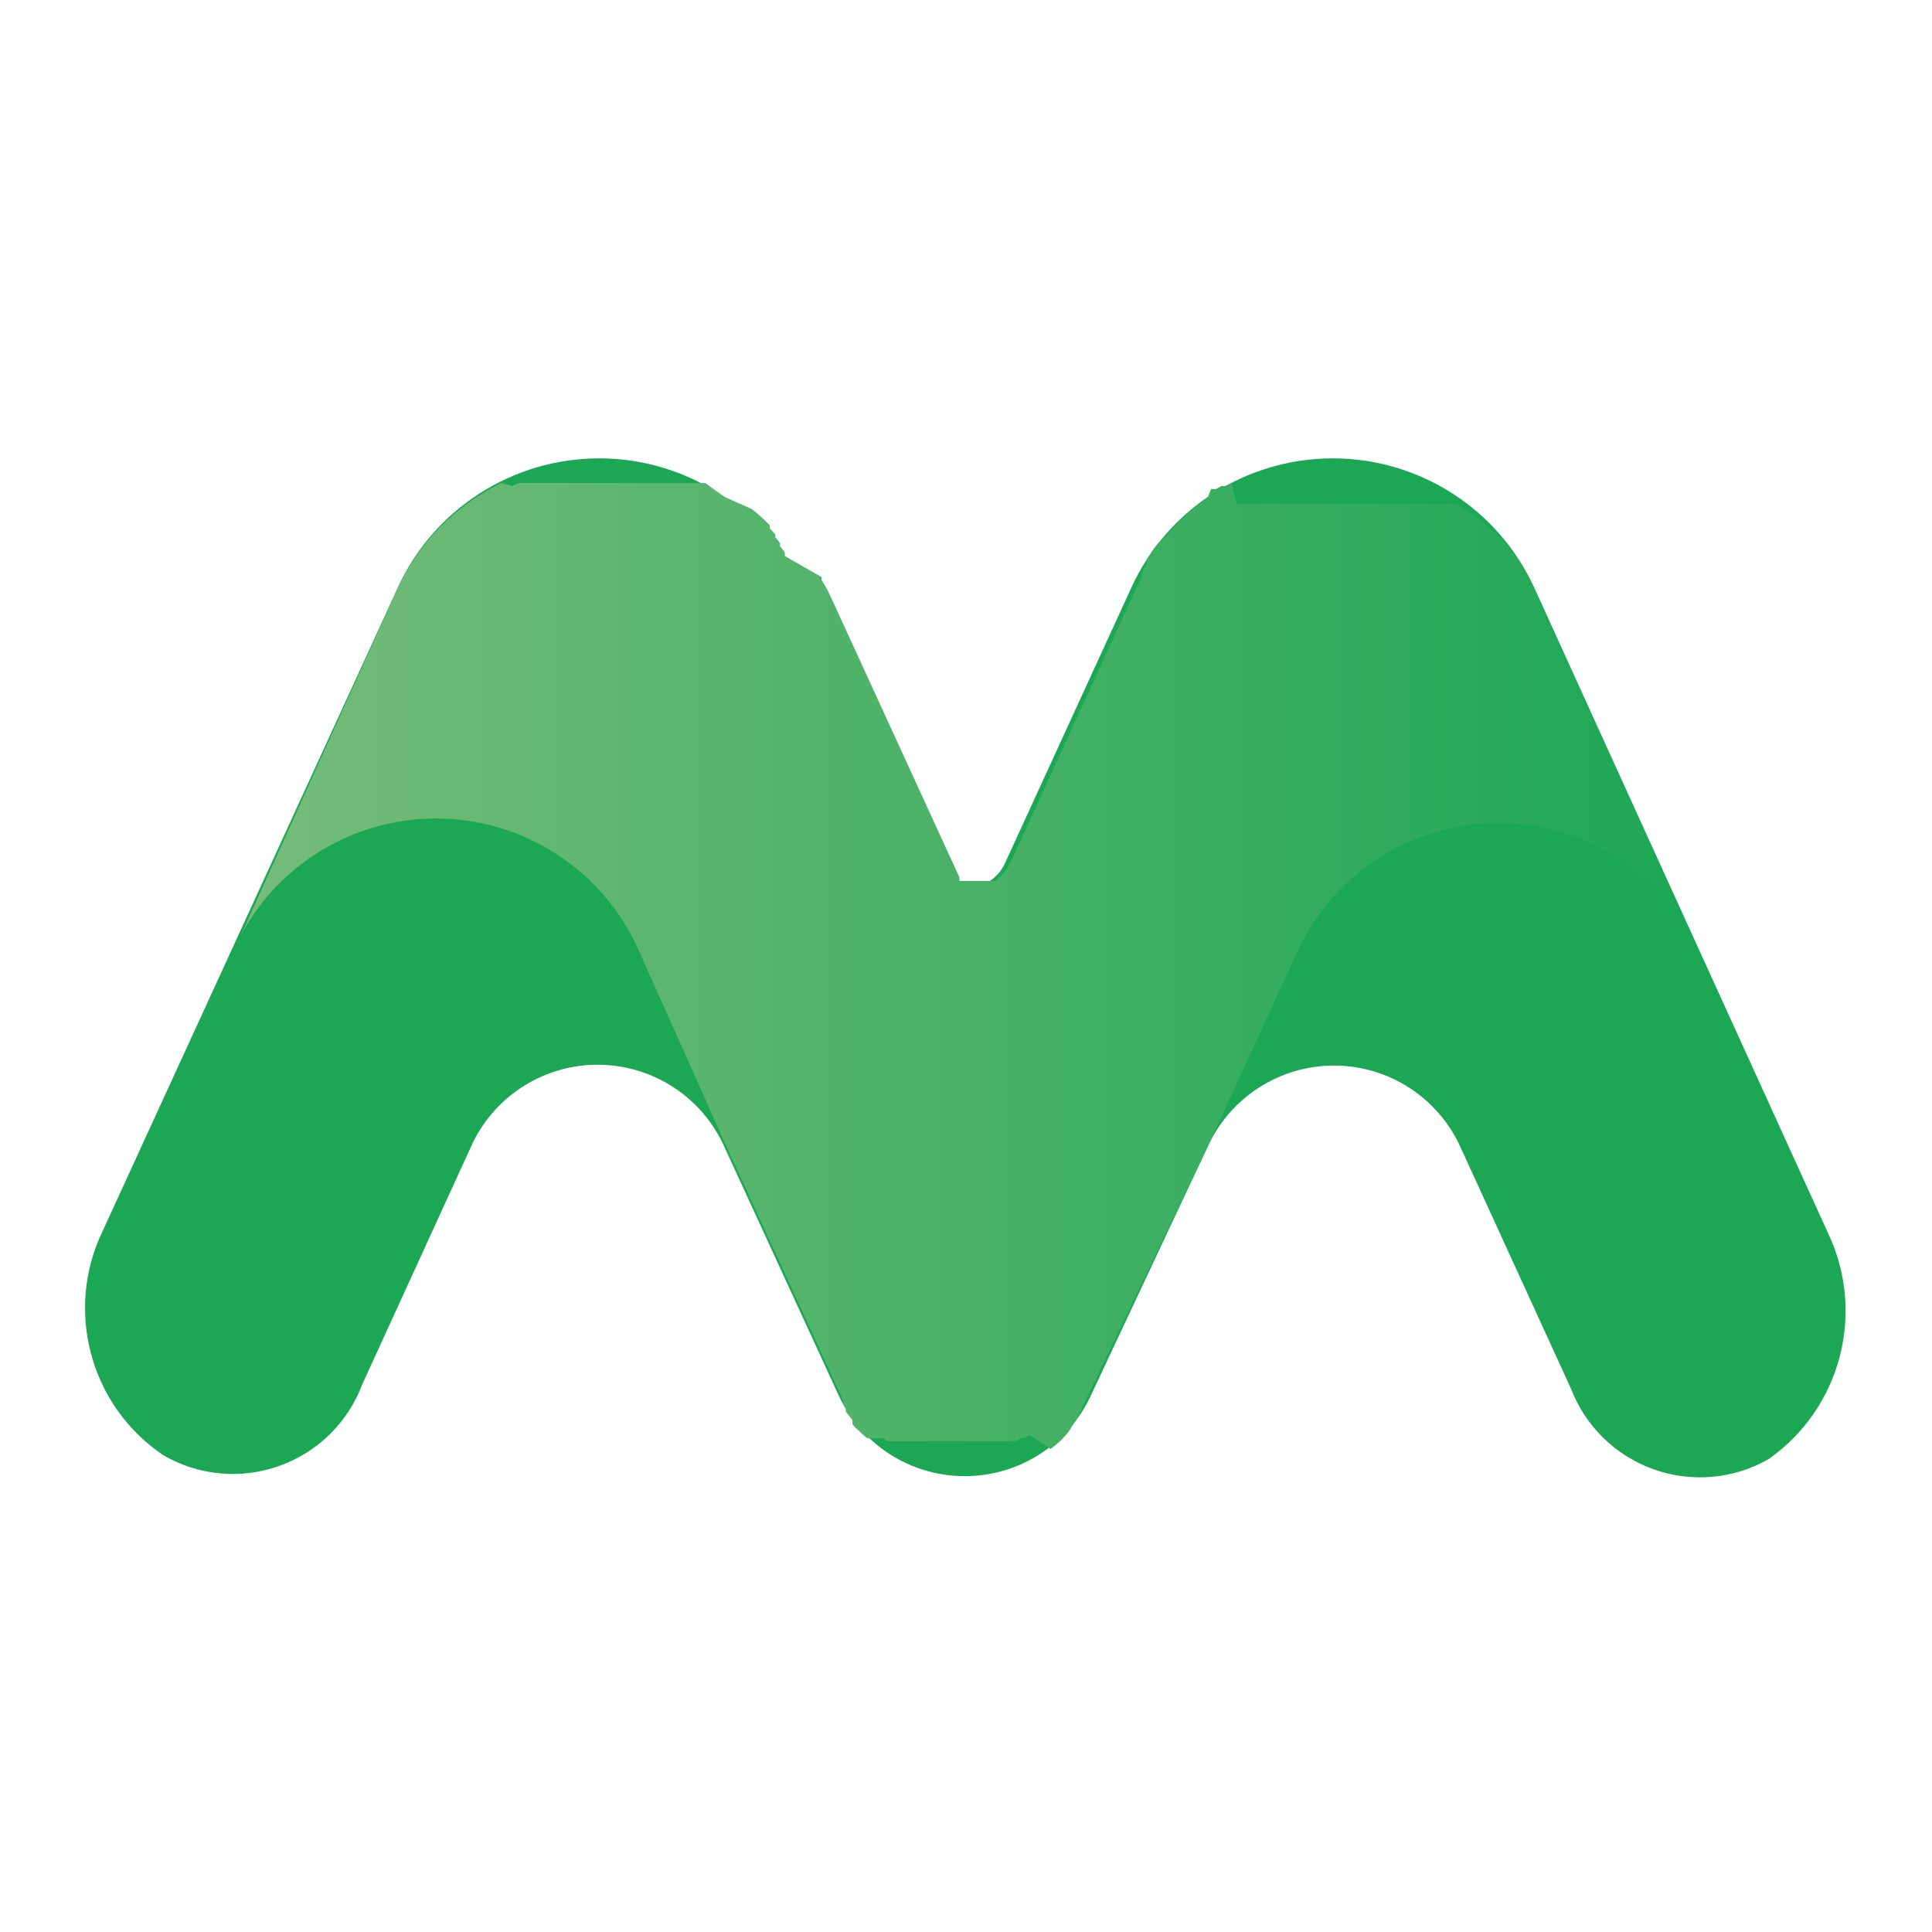
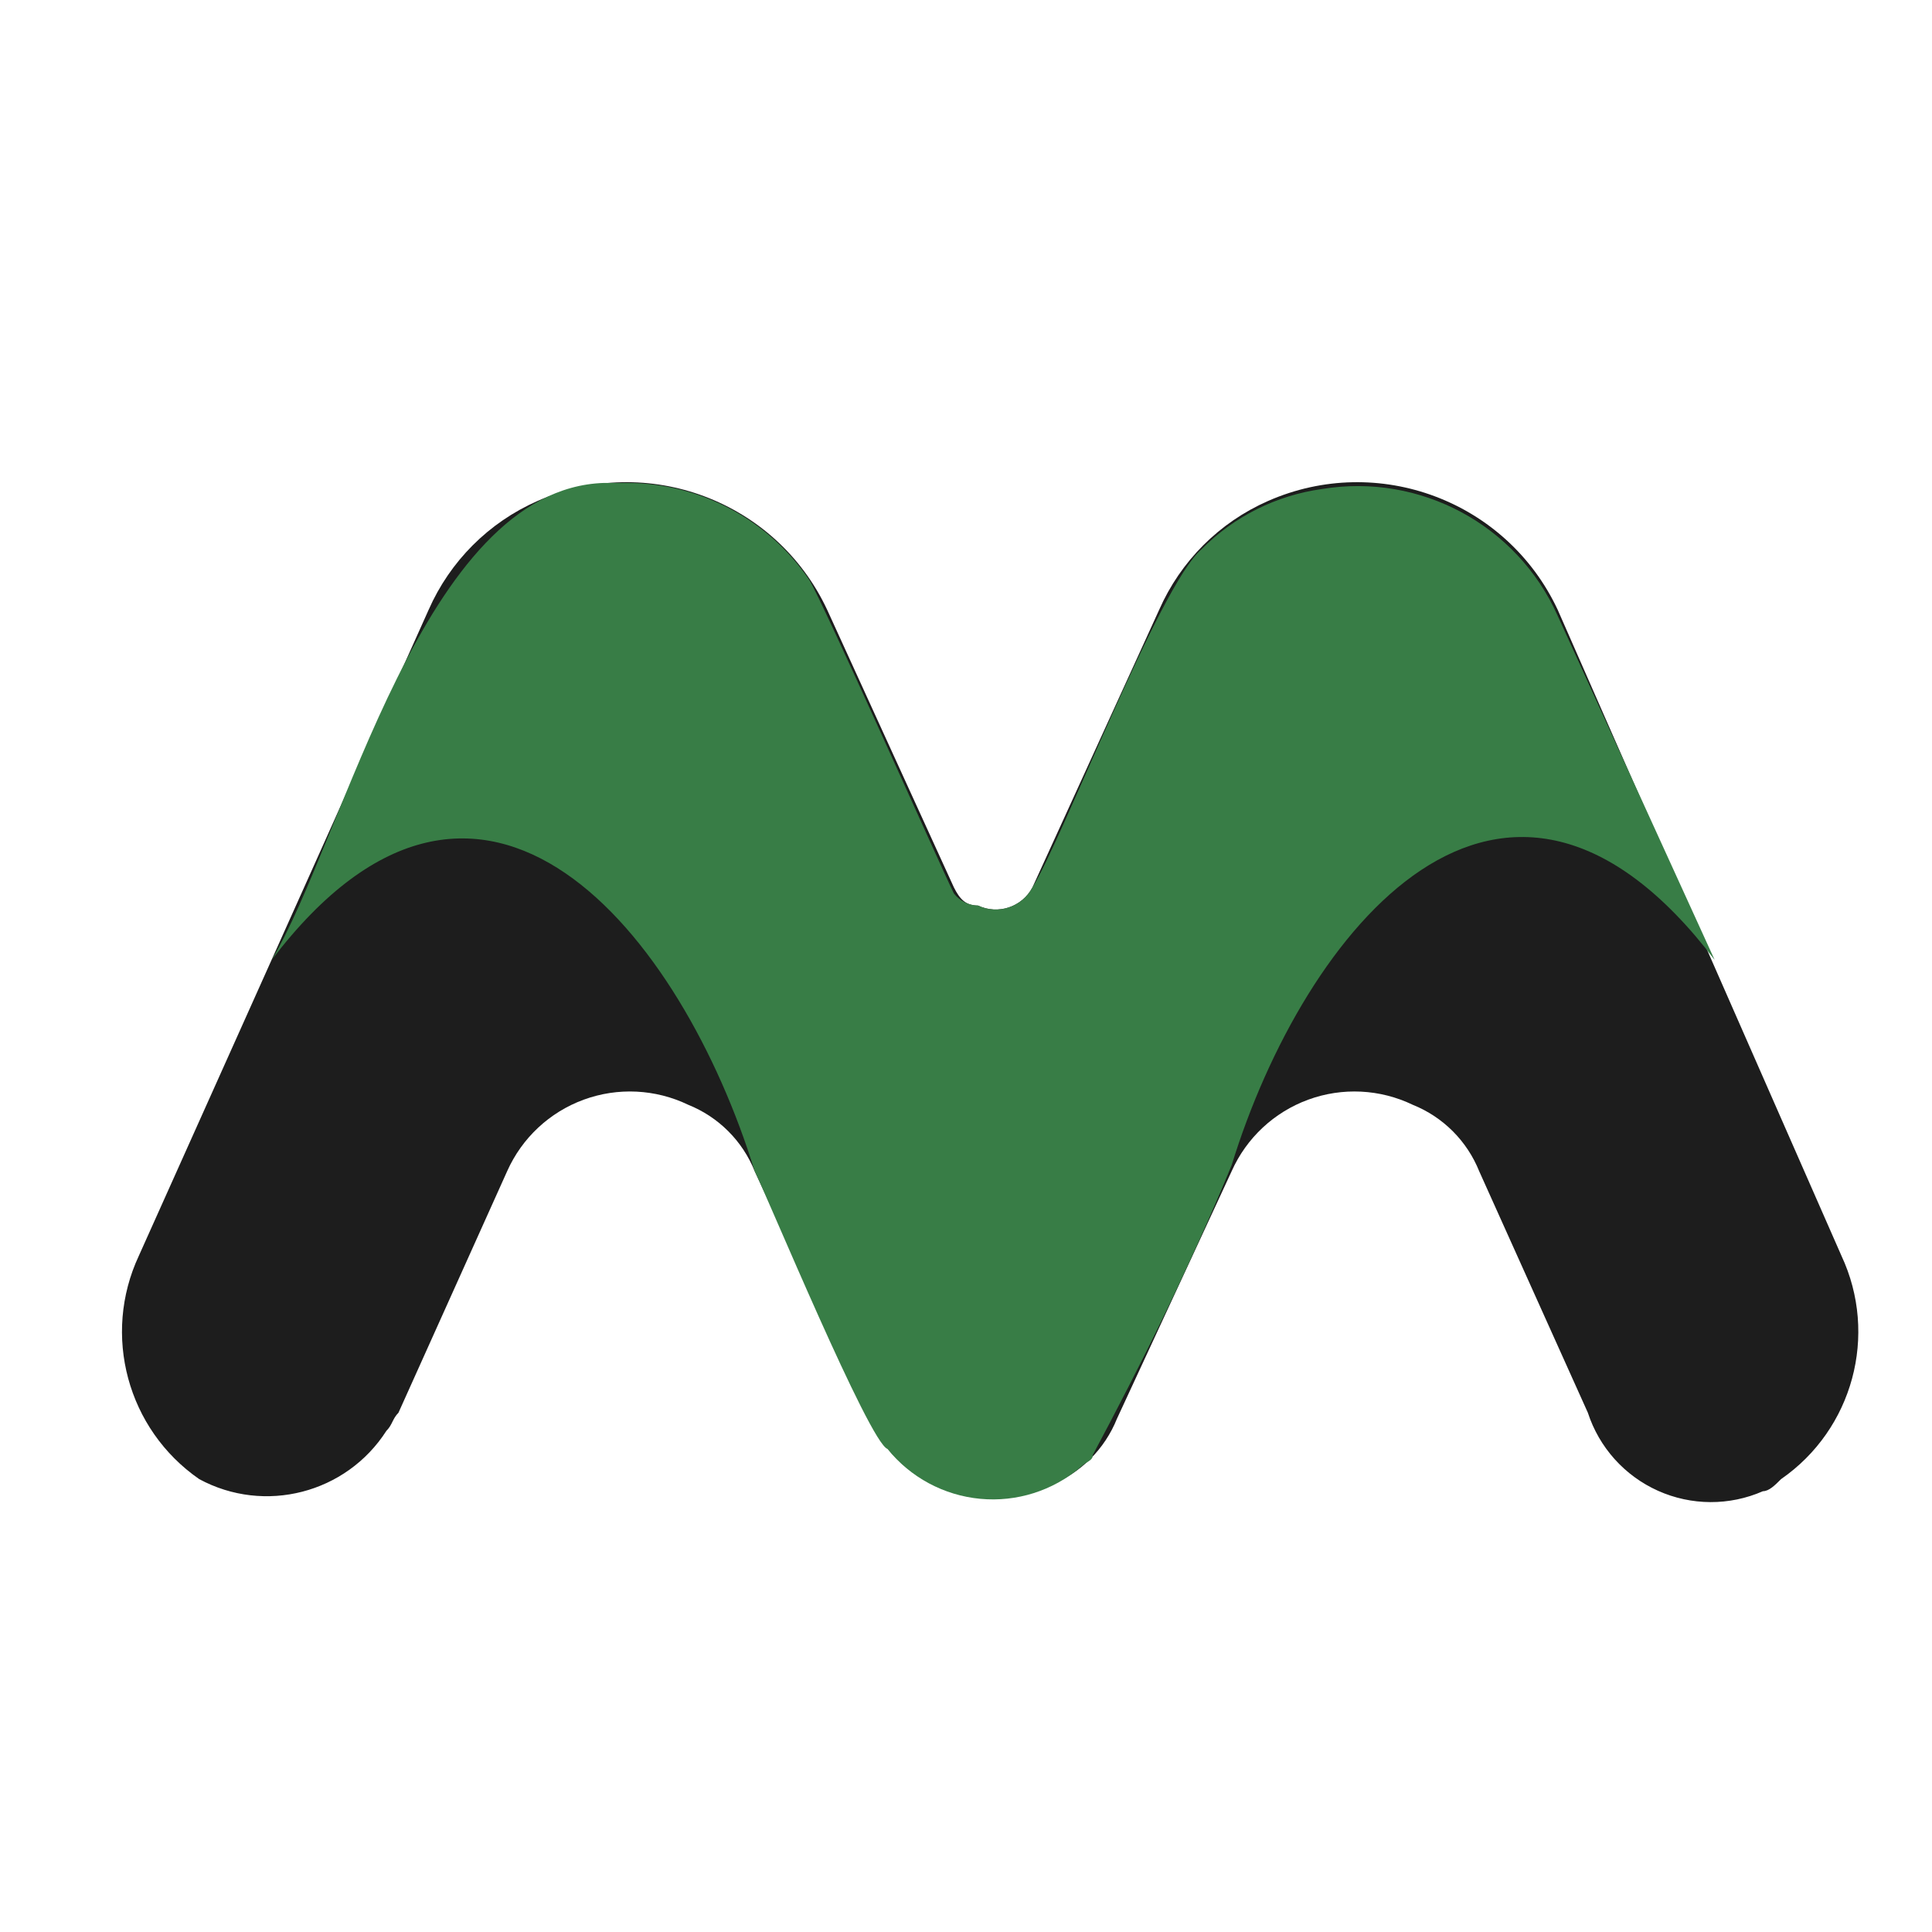
<svg xmlns="http://www.w3.org/2000/svg" width="32" height="32" viewBox="0 0 32 32">
  <defs>
-     <style>
-       .cls-1 {
-         fill: #1ca755;
-       }
- 
-       .cls-2 {
-         fill: url(#linear-gradient);
-       }
- 
-       .cls-3 {
-         fill: none;
-       }
-     </style>
-     <linearGradient id="linear-gradient" x1="3.96" y1="16.01" x2="28.04" y2="16.01" gradientUnits="userSpaceOnUse">
-       <stop offset="0" stop-color="#76bc7a" />
-       <stop offset="1" stop-color="#1ca755" />
-     </linearGradient>
+     <clipPath id="clip-path">
+       <rect id="사각형_1" data-name="사각형 1" width="32" height="31.999" transform="translate(0 0.001)" fill="none" />
+     </clipPath>
+     <clipPath id="clip-SPRK_default_preset_name_custom_1">
+       <rect width="32" height="32" />
+     </clipPath>
  </defs>
-   <g id="Layer_2" data-name="Layer 2">
-     <g id="Layer_1-2" data-name="Layer 1">
-       <g>
-         <g>
-           <path class="cls-1" d="M13.26,9.73a3.67,3.67,0,0,0-6.67,0L1.7,20.39a2.94,2.94,0,0,0,1,3.71A2.29,2.29,0,0,0,6,22.93l1.83-4A2.3,2.3,0,0,1,12,19l1.89,4.11a2.3,2.3,0,0,0,4.18,0L20,19a2.3,2.3,0,0,1,4.19,0l1.83,4a2.29,2.29,0,0,0,3.27,1.17,3,3,0,0,0,1-3.72L25.41,9.73a3.67,3.67,0,0,0-6.67,0l-2.1,4.58a.71.71,0,0,1-1.28,0Z" />
-           <path class="cls-2" d="M25.41,9.74h0l-.1-.19,0,0-.11-.19,0,0-.11-.16,0,0-.12-.16,0,0-.14-.15,0,0-.14-.13,0,0-.15-.13,0,0-.16-.12h0l0,0-.11-.07,0,0h0l-.14-.09h0l-.07,0-.1,0-.07,0-.1,0-.08,0-.1,0-.09,0-.1,0-.08,0-.1,0-.09,0-.1,0h-.09l-.1,0h-1l-.11,0h-.07l-.14,0H21.2l-.19,0-.06,0-.12,0-.07,0-.11,0-.07,0-.1,0L20.4,8l-.1.05-.07,0-.09.05-.08,0L20,8.25l-.07.05-.09.07-.07.06-.08.06-.07.07-.08.07-.06.07-.08.08-.06.07-.07.08L19.18,9l-.07.09a.35.35,0,0,0-.05.08.61.61,0,0,0-.07.1l0,.07-.07.13a.21.21,0,0,1,0,.06l-.09.19h0l-2.1,4.58h0a.41.41,0,0,0-.05.09h0l-.06.07h0l-.06.07h0l-.07.06h0l-.07,0h0l-.08,0h0l-.08,0h-.2l-.08,0h-.09l0,0,0,0,0,0,0,0,0,0,0,0,0,0,0,0,0,0,0-.06,0,0-2.1-4.58-.09-.19v0l-.09-.15,0-.05L13,9.21l0-.05a.44.44,0,0,0-.08-.11l0-.05a.39.39,0,0,0-.08-.1l0-.05-.09-.1,0-.05-.09-.09,0,0-.1-.09,0,0-.11-.09,0,0L12,8.23h0L11.68,8h0L11.51,8l0,0-.12,0,0,0-.12,0-.06,0-.11,0-.06,0-.11,0h-.06l-.12,0H10.6l-.12,0H9.36l-.07,0-.11,0H9.11l-.1,0-.07,0-.1,0-.07,0-.11,0-.06,0h0l-.12.05h0L8.3,8l0,0-.15.08A3.65,3.65,0,0,0,6.59,9.74L4,15.47H4a3.67,3.67,0,0,1,6.56.23L12,18.92h0v0l1.89,4.11h0l.07.15,0,.05a.93.93,0,0,1,.05.1l0,.05.06.08.05.06,0,.07.05.06.07.06s0,0,0,0l.06.06.06.05.07,0,.06,0,.07,0,.06,0,.07.05.07,0,.07,0,.07,0,.08,0,.06,0,.08,0,.07,0,.09,0,.06,0h.15l.14,0h.56l.1,0h.06l.1,0,.06,0,.1,0,.06,0,.09,0,.06,0,.09-.05.05,0,.1-.05,0,0L17.4,24l0,0,.09-.07,0,0,.09-.08,0,0,.09-.1,0,0a.5.5,0,0,0,.08-.12l0,0a1.74,1.74,0,0,0,.18-.33L20,19v0h0l1.48-3.22A3.67,3.67,0,0,1,28,15.47h0Z" />
-         </g>
-         <rect class="cls-3" width="32" height="32" />
+   <g id="SPRK_default_preset_name_custom_1" data-name="SPRK_default_preset_name_custom – 1" clip-path="url(#clip-SPRK_default_preset_name_custom_1)">
+     <g id="그룹_2" data-name="그룹 2" transform="translate(0 -0.001)">
+       <g id="그룹_1" data-name="그룹 1" clip-path="url(#clip-path)">
+         <path id="패스_1" data-name="패스 1" d="M13.7,10.1A3.667,3.667,0,0,0,8.9,8.3a3.512,3.512,0,0,0-1.8,1.8L2.3,20.8a2.971,2.971,0,0,0,1,3.7,2.354,2.354,0,0,0,3.1-.8c.1-.1.1-.2.2-.3l1.8-4a2.226,2.226,0,0,1,3-1.1,1.981,1.981,0,0,1,1.1,1.1l1.9,4.1a2.226,2.226,0,0,0,3,1.1,1.981,1.981,0,0,0,1.1-1.1l1.9-4.1a2.226,2.226,0,0,1,3-1.1,1.981,1.981,0,0,1,1.1,1.1l1.8,4a2.144,2.144,0,0,0,2.9,1.3c.1,0,.2-.1.3-.2a2.971,2.971,0,0,0,1-3.7L25.8,10.1A3.667,3.667,0,0,0,21,8.3a3.512,3.512,0,0,0-1.8,1.8l-2.1,4.6a.687.687,0,0,1-.9.3c-.2,0-.3-.1-.4-.3Z" fill="#1d1d1d" />
+         <path id="패스_2" data-name="패스 2" d="M10,8c-3,.1-4.3,5.9-5.5,7.9,3.5-4.6,6.8-.4,8,3.5.2.4,1.9,4.5,2.2,4.6a2.241,2.241,0,0,0,3.2.3c.1-.1.2-.1.2-.2.8-1.5,1.6-3.1,2.3-4.8,1.2-3.9,4.5-8,8-3.4l-2.6-5.7a3.628,3.628,0,0,0-3.9-2.1,3.477,3.477,0,0,0-2,1c-.7.6-2.3,4.8-2.8,5.6a.687.687,0,0,1-.9.3.52.52,0,0,1-.4-.2c-.2-.4-2.2-4.9-2.4-5.2a3.657,3.657,0,0,0-3-1.6Z" fill="#387d46" />
      </g>
    </g>
  </g>
</svg>
